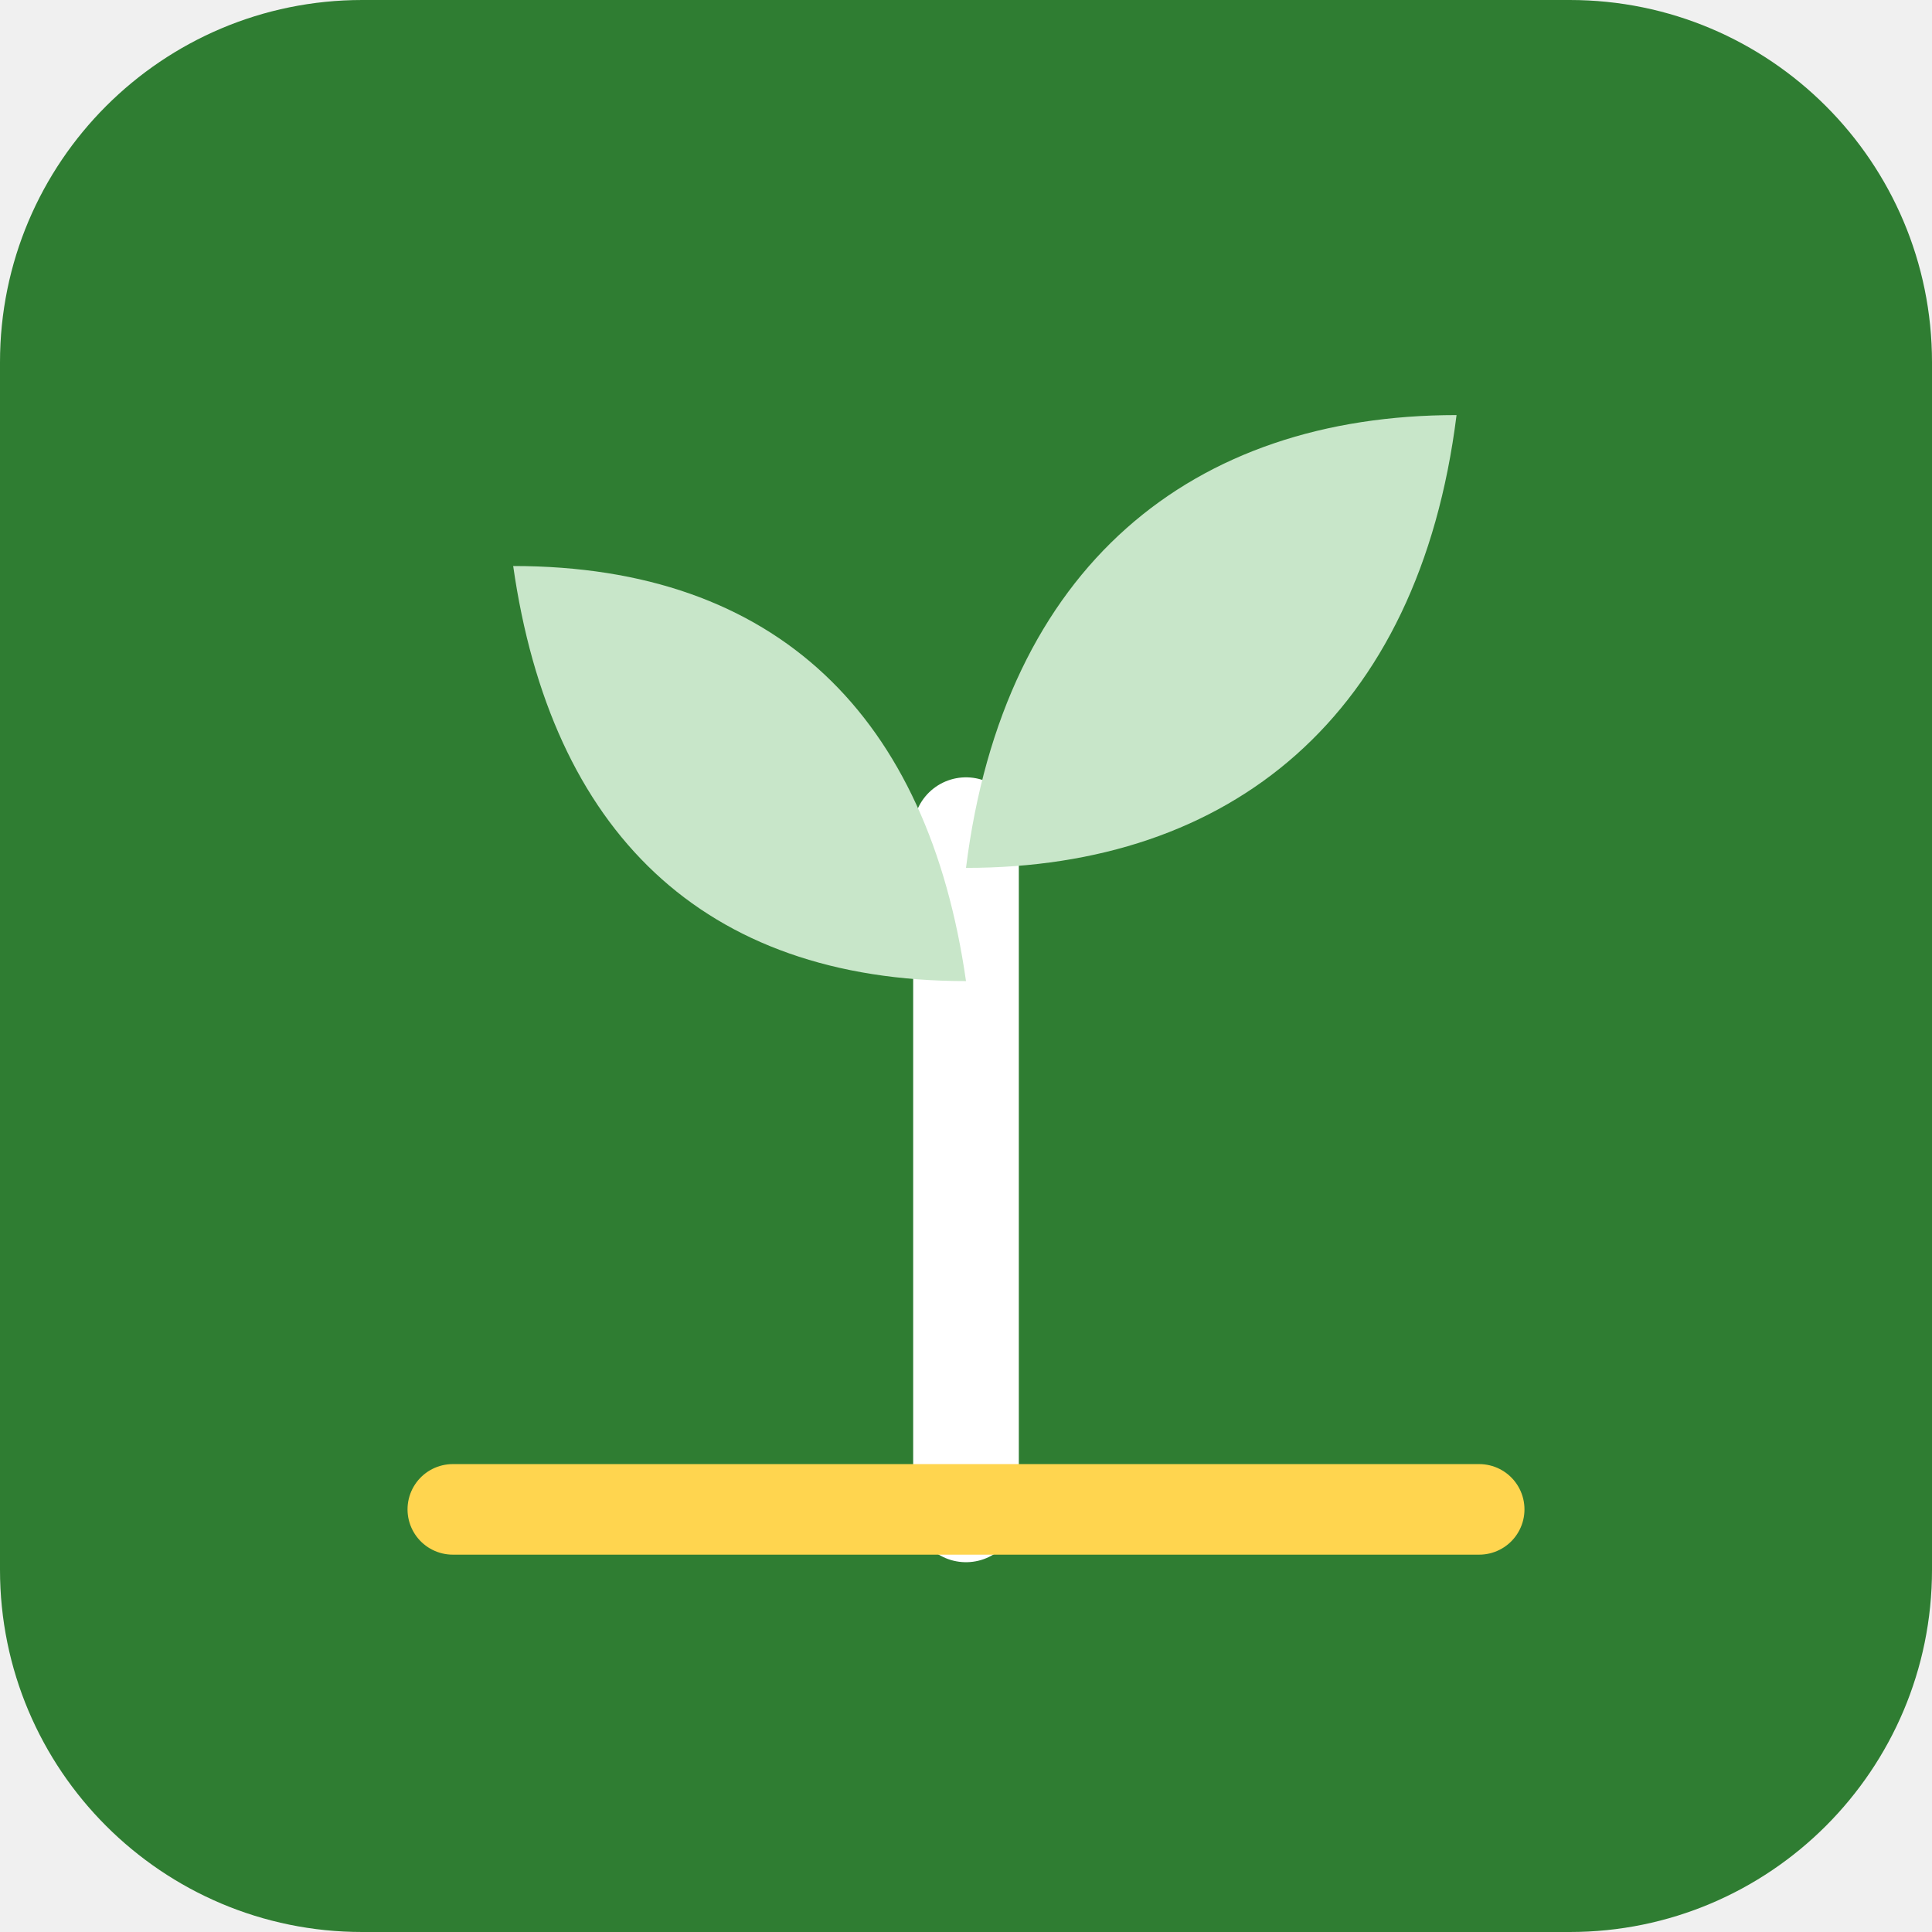
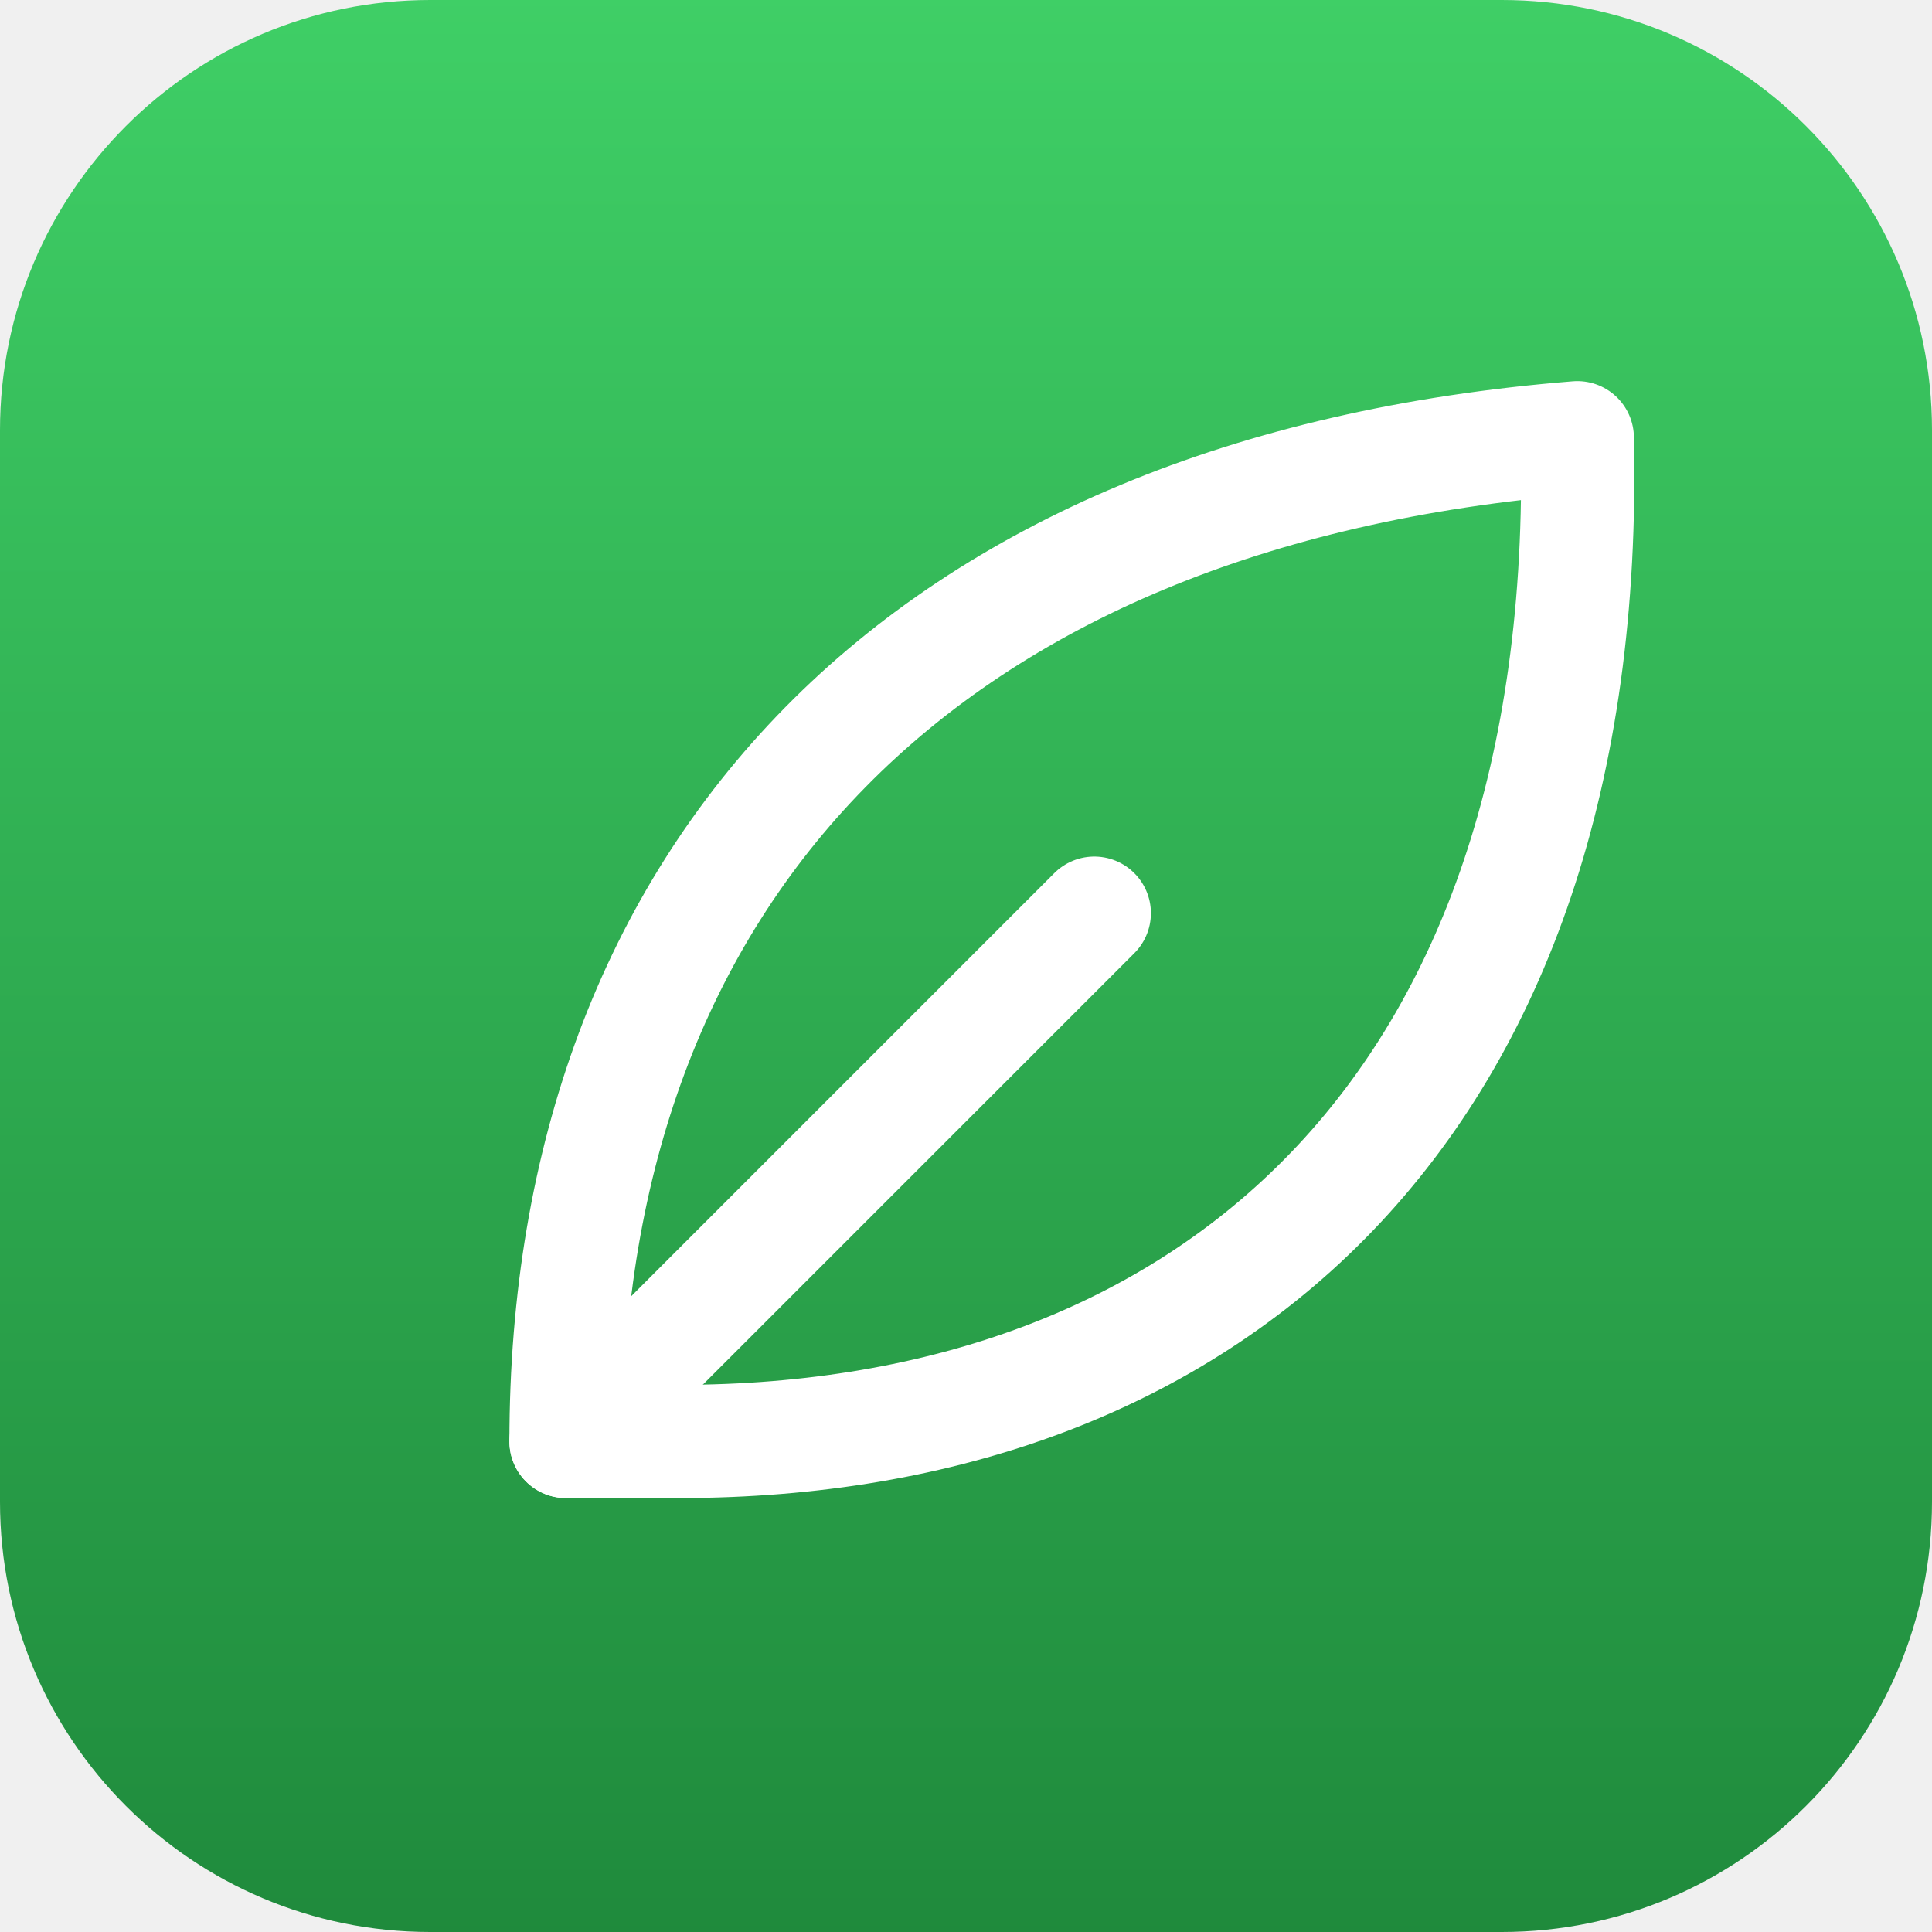
<svg xmlns="http://www.w3.org/2000/svg" viewBox="0 0 512 512">
-   <rect width="512" height="512" rx="96" fill="#2f7d32" />
-   <path d="M256 400V220" stroke="#fff" stroke-width="28" stroke-linecap="round" />
-   <path d="M256 260c-70 0-110-40-120-110 70 0 110 40 120 110zM256 230c10-80 60-120 130-120-10 80-60 120-130 120z" fill="#c8e6c9" />
-   <path d="M120 400h272" stroke="#ffd54f" stroke-width="24" stroke-linecap="round" />
+   <defs>
+     <linearGradient id="g" x1="0" y1="0" x2="0" y2="1">
+       <stop offset="0" stop-color="#3fcf66" />
+       <stop offset="1" stop-color="#1f8a3c" />
+     </linearGradient>
+   </defs>
+   <rect width="512" height="512" rx="114" fill="url(#g)" />
+   <g fill="none" stroke="#fff" stroke-width="30" stroke-linecap="round" stroke-linejoin="round">
+     <path d="M150 382c0-150 94-252 268-266 4 178-98 266-238 266z" />
+     <path d="M150 382l140-140" />
+   </g>
</svg>
